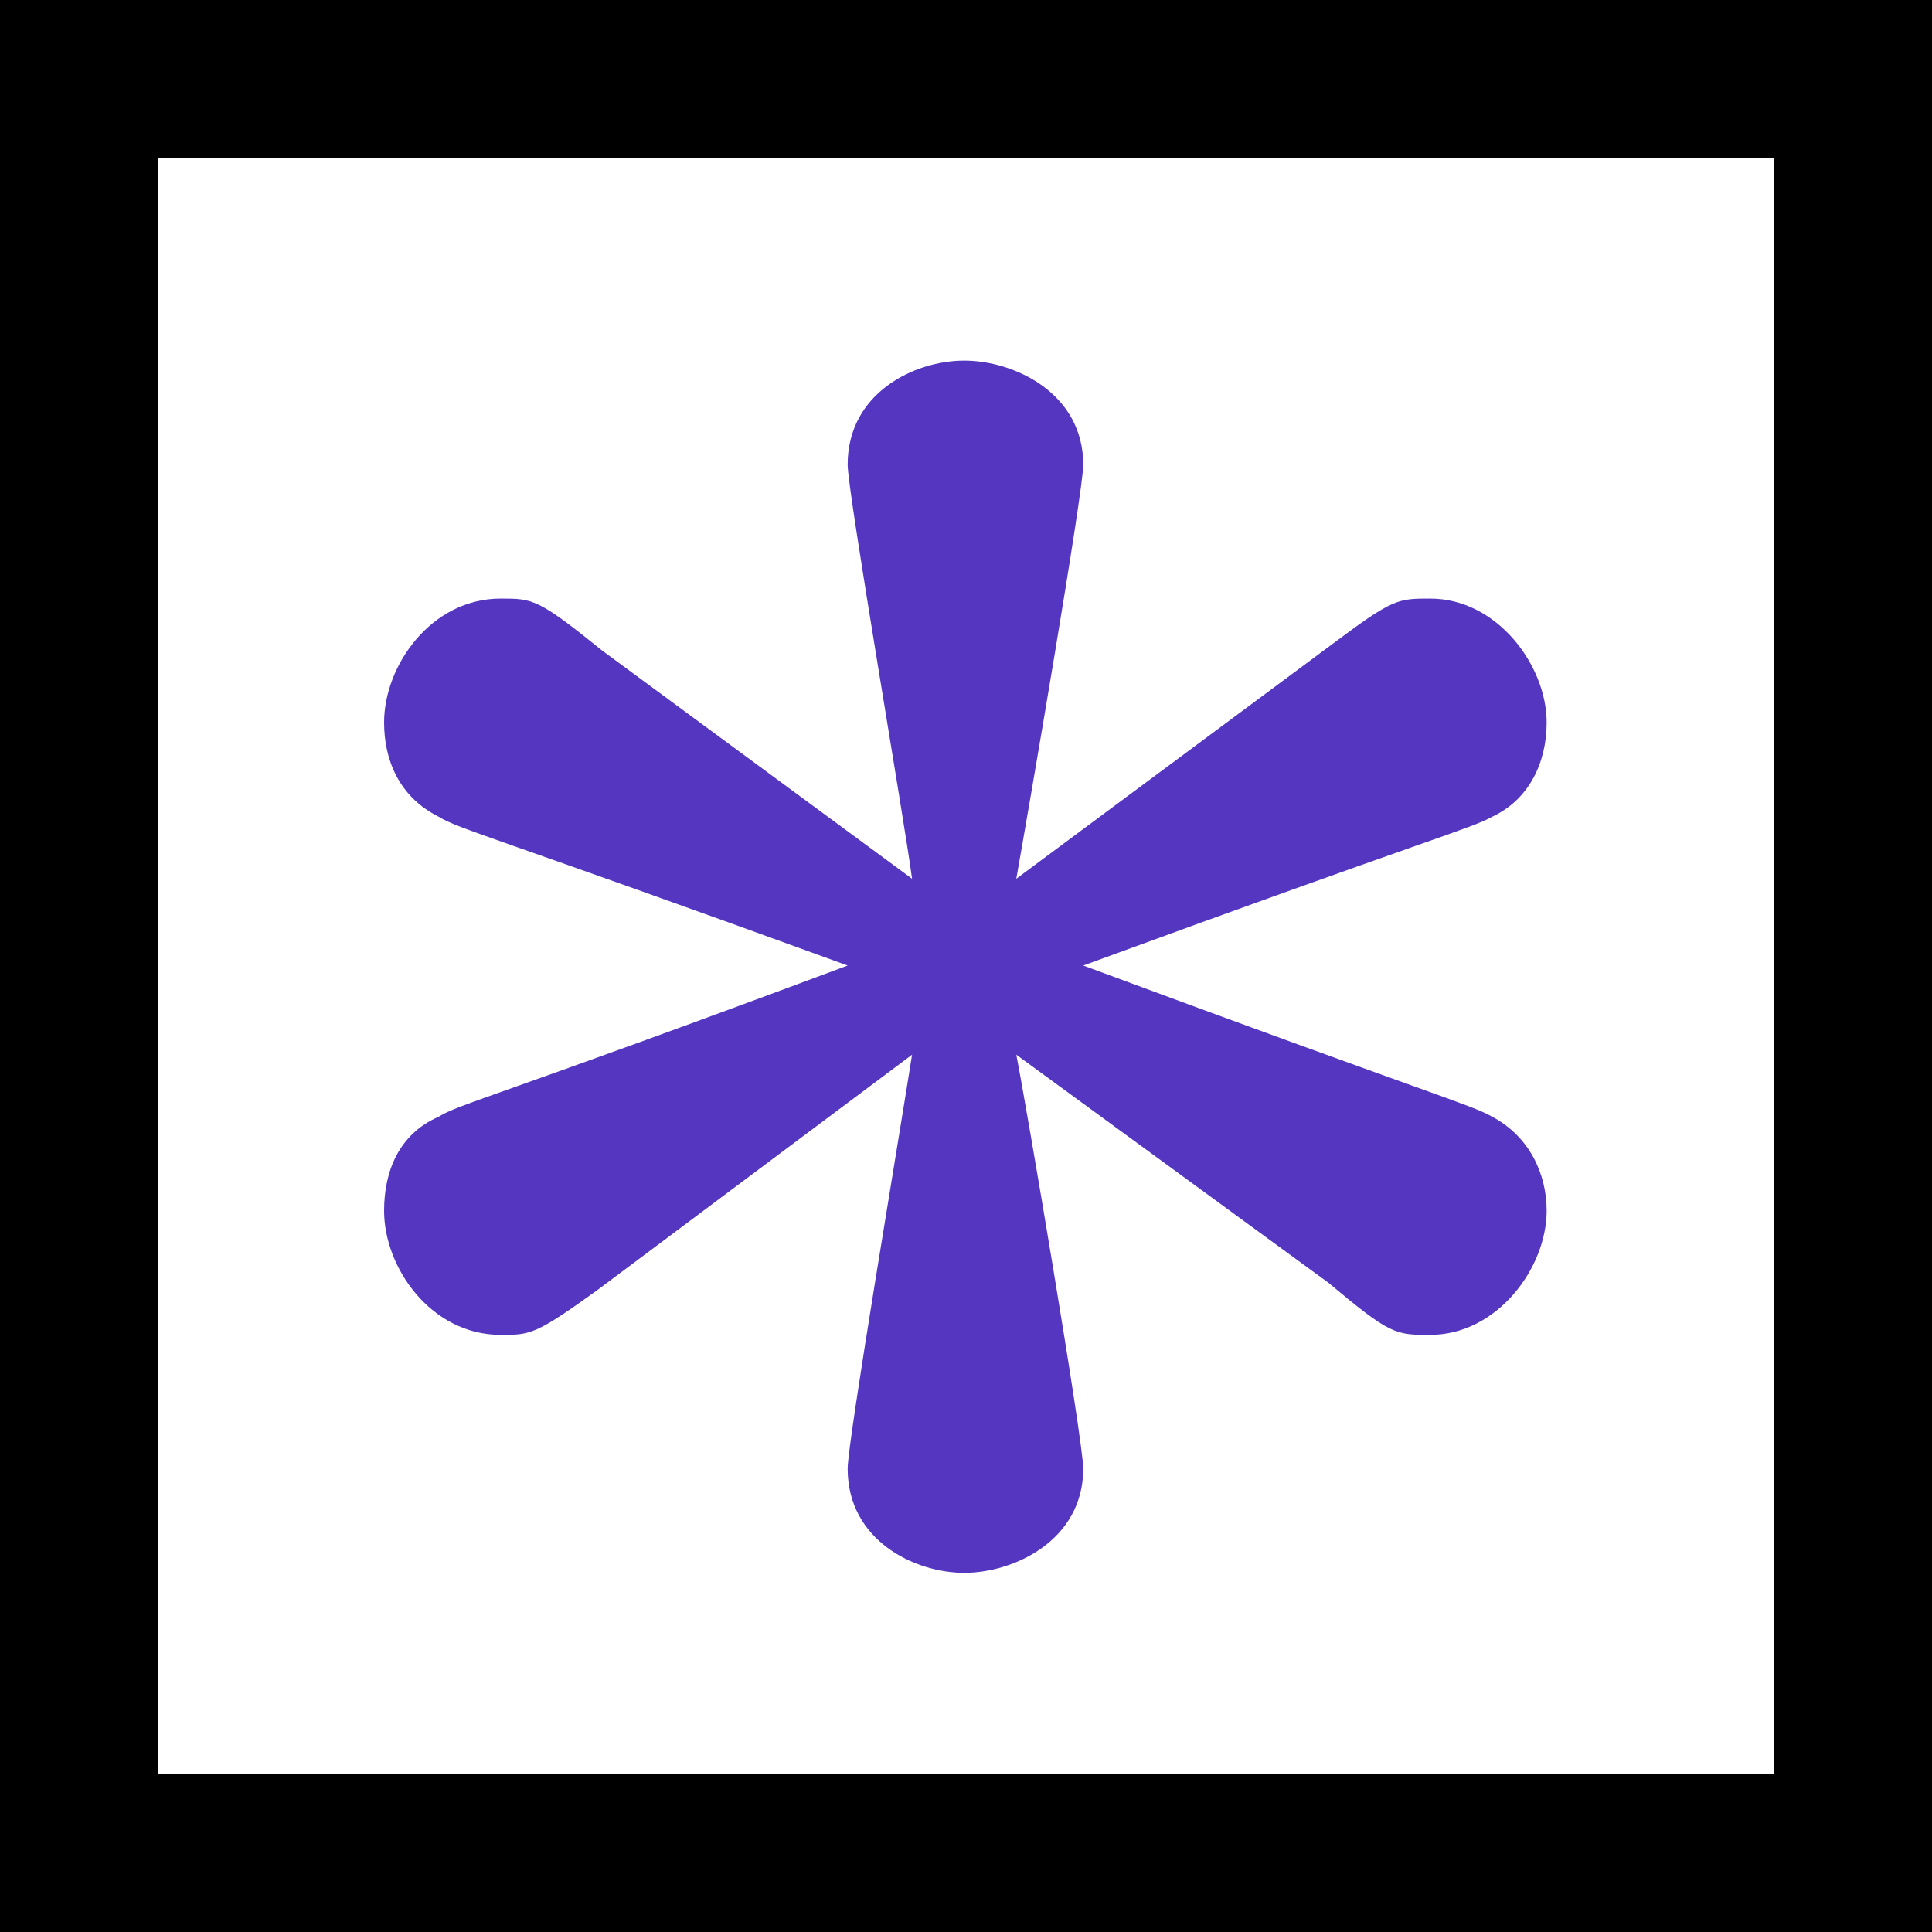
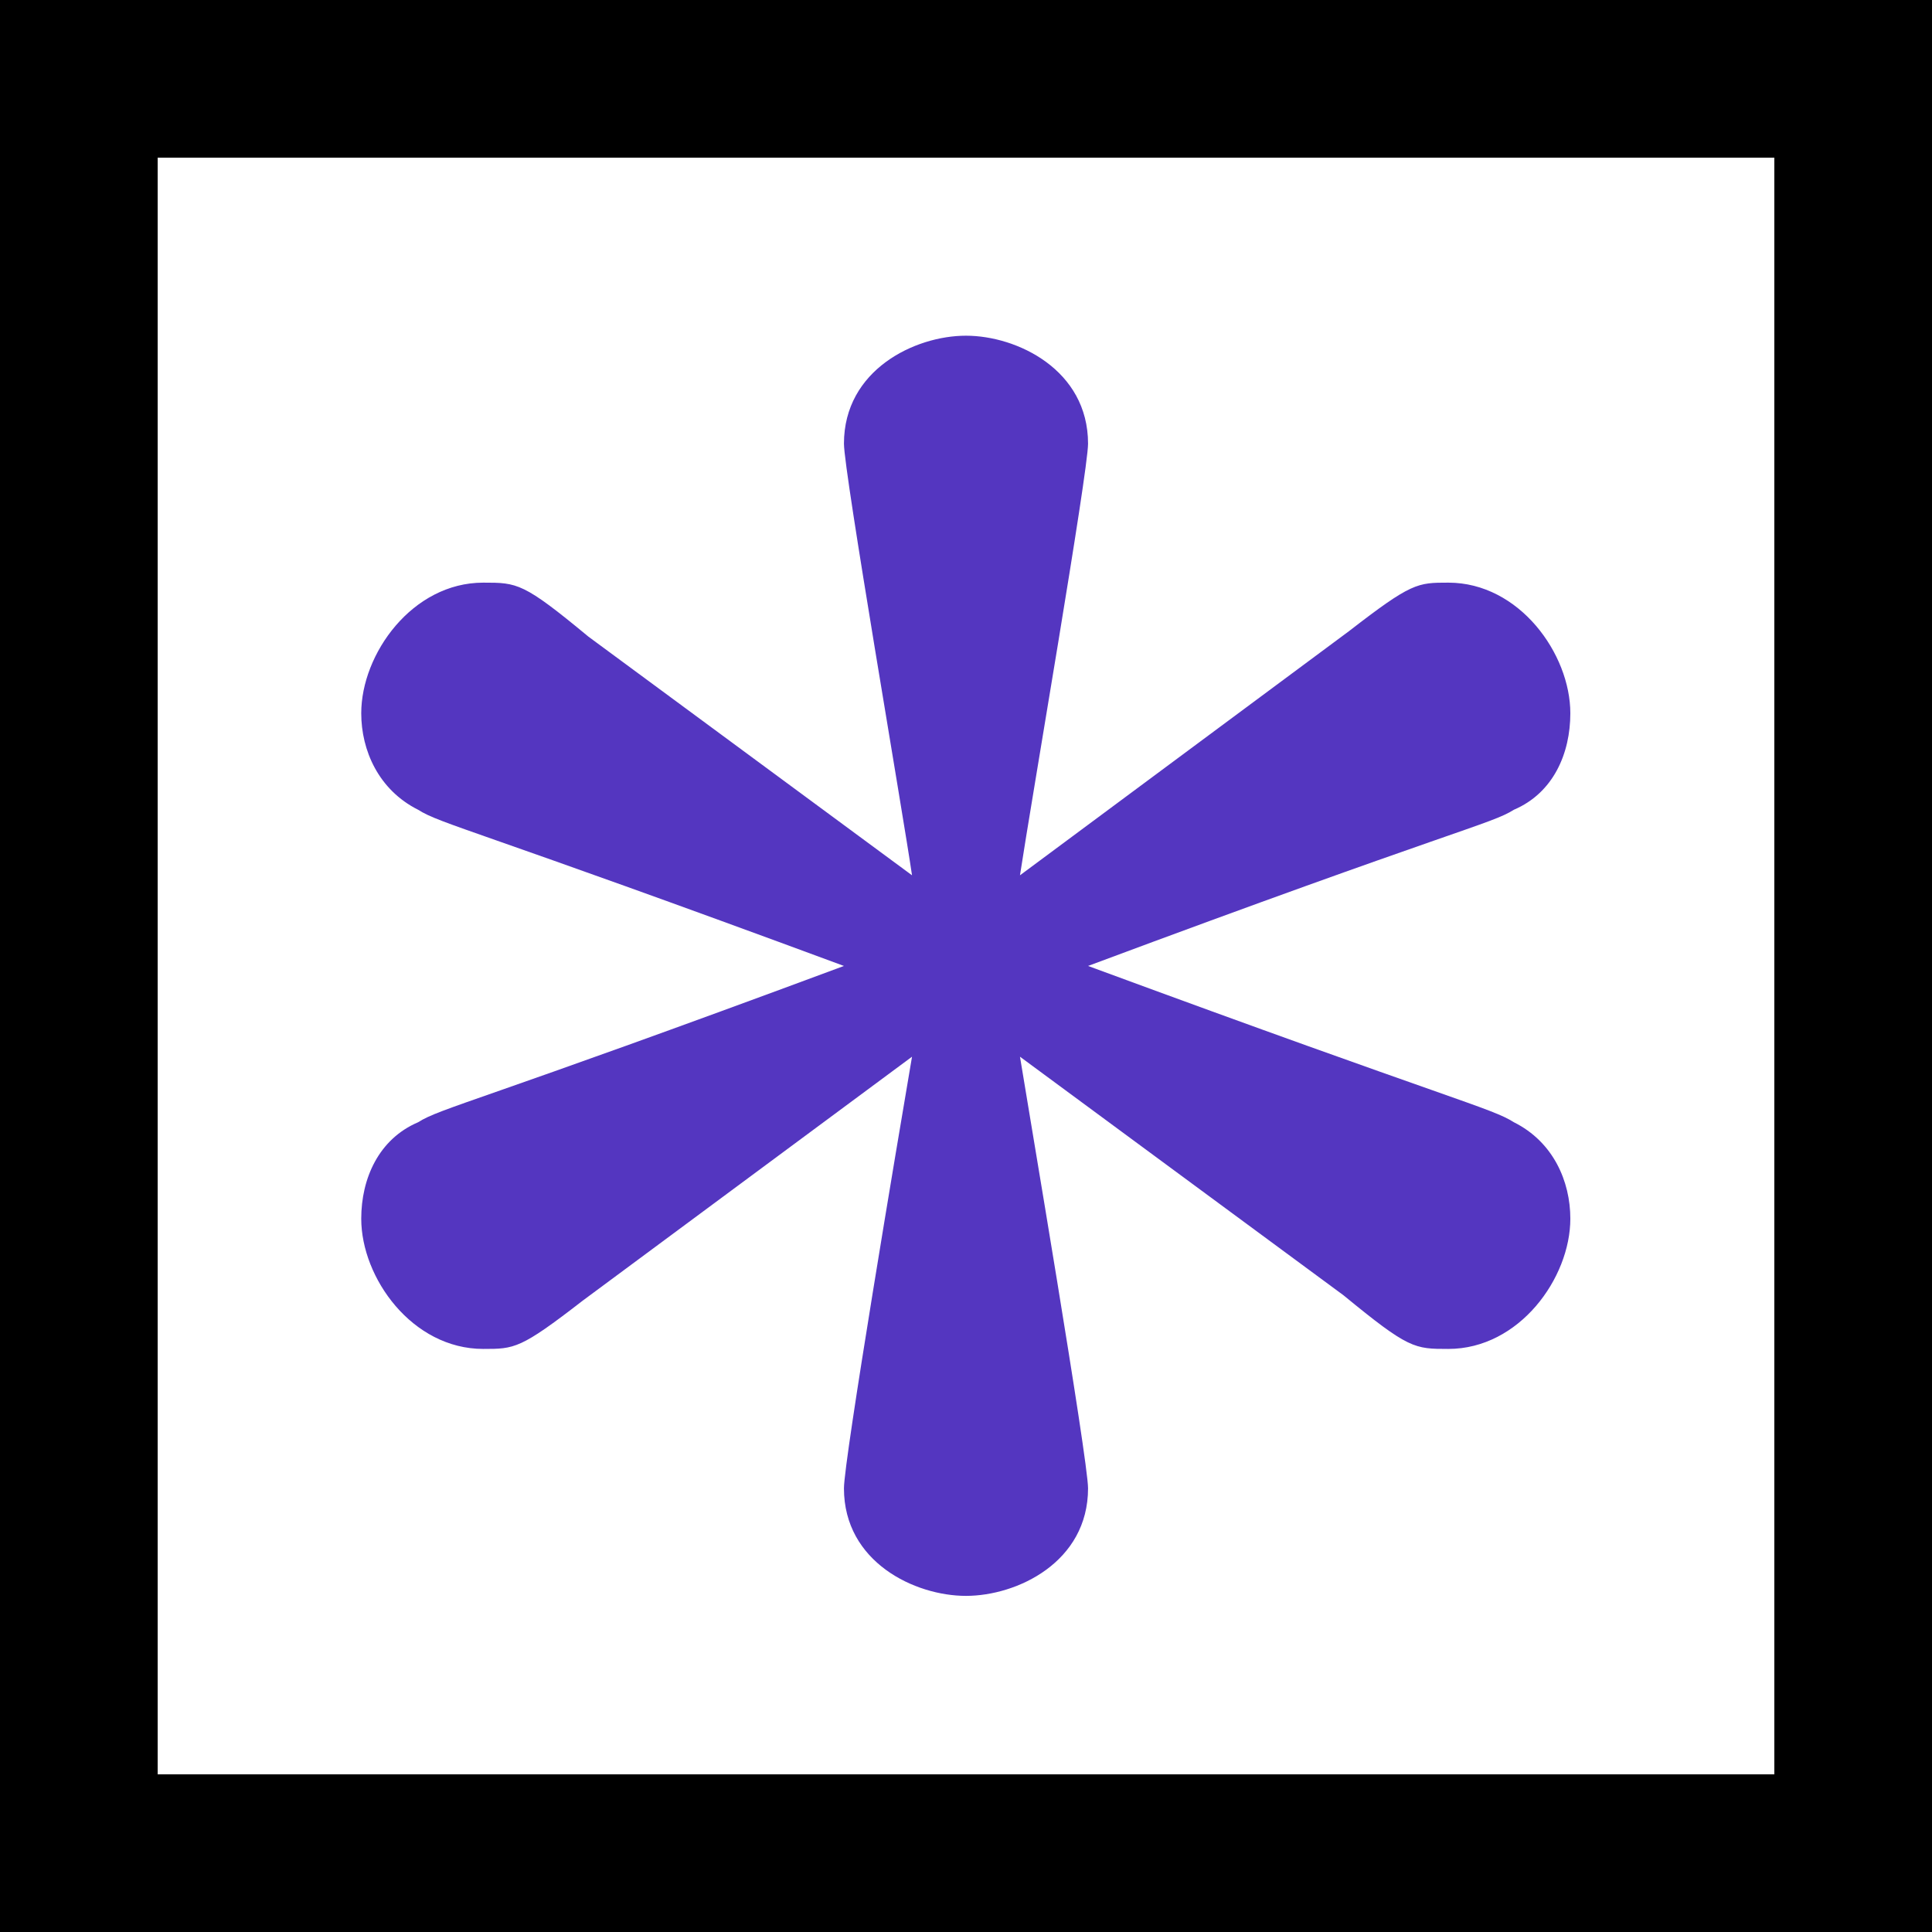
- <svg xmlns="http://www.w3.org/2000/svg" xmlns:xlink="http://www.w3.org/1999/xlink" width="12.178pt" height="12.178pt" viewBox="0 0 12.178 12.178" version="1.1">
-   <defs>
-     <g>
-       <symbol overflow="visible" id="glyph0-0">
-         <path style="stroke:none;" d="" />
-       </symbol>
-       <symbol overflow="visible" id="glyph0-1">
-         <path style="stroke:none;" d="M 5.266 -3.75 L 7.234 -2.312 C 7.625 -1.984 7.656 -1.984 7.875 -1.984 C 8.297 -1.984 8.609 -2.406 8.609 -2.766 C 8.609 -3 8.5 -3.234 8.266 -3.359 C 8.125 -3.438 7.922 -3.484 5.688 -4.312 C 7.906 -5.125 8.125 -5.172 8.266 -5.25 C 8.5 -5.359 8.609 -5.594 8.609 -5.844 C 8.609 -6.203 8.297 -6.625 7.875 -6.625 C 7.672 -6.625 7.641 -6.625 7.266 -6.344 L 5.266 -4.859 C 5.344 -5.297 5.688 -7.297 5.688 -7.469 C 5.688 -7.922 5.25 -8.125 4.938 -8.125 C 4.625 -8.125 4.203 -7.922 4.203 -7.469 C 4.203 -7.297 4.562 -5.219 4.609 -4.859 L 2.656 -6.297 C 2.25 -6.625 2.219 -6.625 2.016 -6.625 C 1.578 -6.625 1.281 -6.203 1.281 -5.844 C 1.281 -5.609 1.375 -5.375 1.625 -5.25 C 1.75 -5.172 1.969 -5.125 4.203 -4.312 C 1.984 -3.484 1.75 -3.438 1.625 -3.359 C 1.375 -3.25 1.281 -3.016 1.281 -2.766 C 1.281 -2.406 1.578 -1.984 2.016 -1.984 C 2.203 -1.984 2.234 -1.984 2.625 -2.266 L 4.609 -3.75 C 4.531 -3.25 4.203 -1.312 4.203 -1.141 C 4.203 -0.688 4.625 -0.484 4.938 -0.484 C 5.25 -0.484 5.688 -0.688 5.688 -1.141 C 5.688 -1.312 5.328 -3.438 5.266 -3.75 Z M 5.266 -3.75 " />
-       </symbol>
-     </g>
-   </defs>
-   <g id="surface1">
-     <path style=" stroke:none;fill-rule:nonzero;fill:rgb(100%,100%,100%);fill-opacity:1;" d="M 11.68 0.496 L 0.496 0.496 L 0.496 11.68 L 11.68 11.68 Z M 11.68 0.496 " />
-     <path style="fill:none;stroke-width:0.996;stroke-linecap:butt;stroke-linejoin:miter;stroke:rgb(0%,0%,0%);stroke-opacity:1;stroke-miterlimit:10;" d="M 5.591 5.593 L -5.593 5.593 L -5.593 -5.591 L 5.591 -5.591 Z M 5.591 5.593 " transform="matrix(1,0,0,-1,6.089,6.089)" />
-     <g style="fill:rgb(32.939%,21.175%,75.293%);fill-opacity:1;">
-       <use xlink:href="#glyph0-1" x="1.14" y="10.398" />
-     </g>
+ <svg xmlns="http://www.w3.org/2000/svg" version="1.1" width="18.307pt" height="18.307pt" viewBox="-72.001 -72.001 18.307 18.307">
+   <g id="page1">
+     <path d="M-54.441-71.254H-71.254V-54.441H-54.441Z" fill="#fff" />
+     <path d="M-54.441-71.254H-71.254V-54.441H-54.441Z" stroke="#000" fill="none" stroke-width="1.494" stroke-miterlimit="10" />
+     <path d="M-62.336-61.988L-59.27-59.727C-58.652-59.219-58.598-59.219-58.277-59.219C-57.605-59.219-57.121-59.891-57.121-60.453C-57.121-60.805-57.281-61.18-57.656-61.367C-57.871-61.504-58.195-61.559-61.691-62.848C-58.223-64.141-57.871-64.191-57.656-64.328C-57.281-64.488-57.121-64.863-57.121-65.242C-57.121-65.805-57.605-66.48-58.277-66.48C-58.57-66.48-58.625-66.48-59.219-66.02L-62.336-63.707C-62.23-64.406-61.691-67.527-61.691-67.797C-61.691-68.496-62.363-68.82-62.848-68.82C-63.332-68.82-64.004-68.496-64.004-67.797C-64.004-67.527-63.441-64.273-63.359-63.707L-66.426-65.969C-67.043-66.48-67.098-66.48-67.422-66.48C-68.094-66.48-68.578-65.805-68.578-65.242C-68.578-64.891-68.414-64.516-68.039-64.328C-67.824-64.191-67.5-64.141-64.004-62.848C-67.473-61.559-67.824-61.504-68.039-61.367C-68.414-61.207-68.578-60.832-68.578-60.453C-68.578-59.891-68.094-59.219-67.422-59.219C-67.125-59.219-67.07-59.219-66.48-59.676L-63.359-61.988C-63.492-61.207-64.004-58.168-64.004-57.898C-64.004-57.199-63.332-56.879-62.848-56.879C-62.363-56.879-61.691-57.199-61.691-57.898C-61.691-58.168-62.258-61.504-62.336-61.988Z" fill="#5436c0" />
  </g>
</svg>
